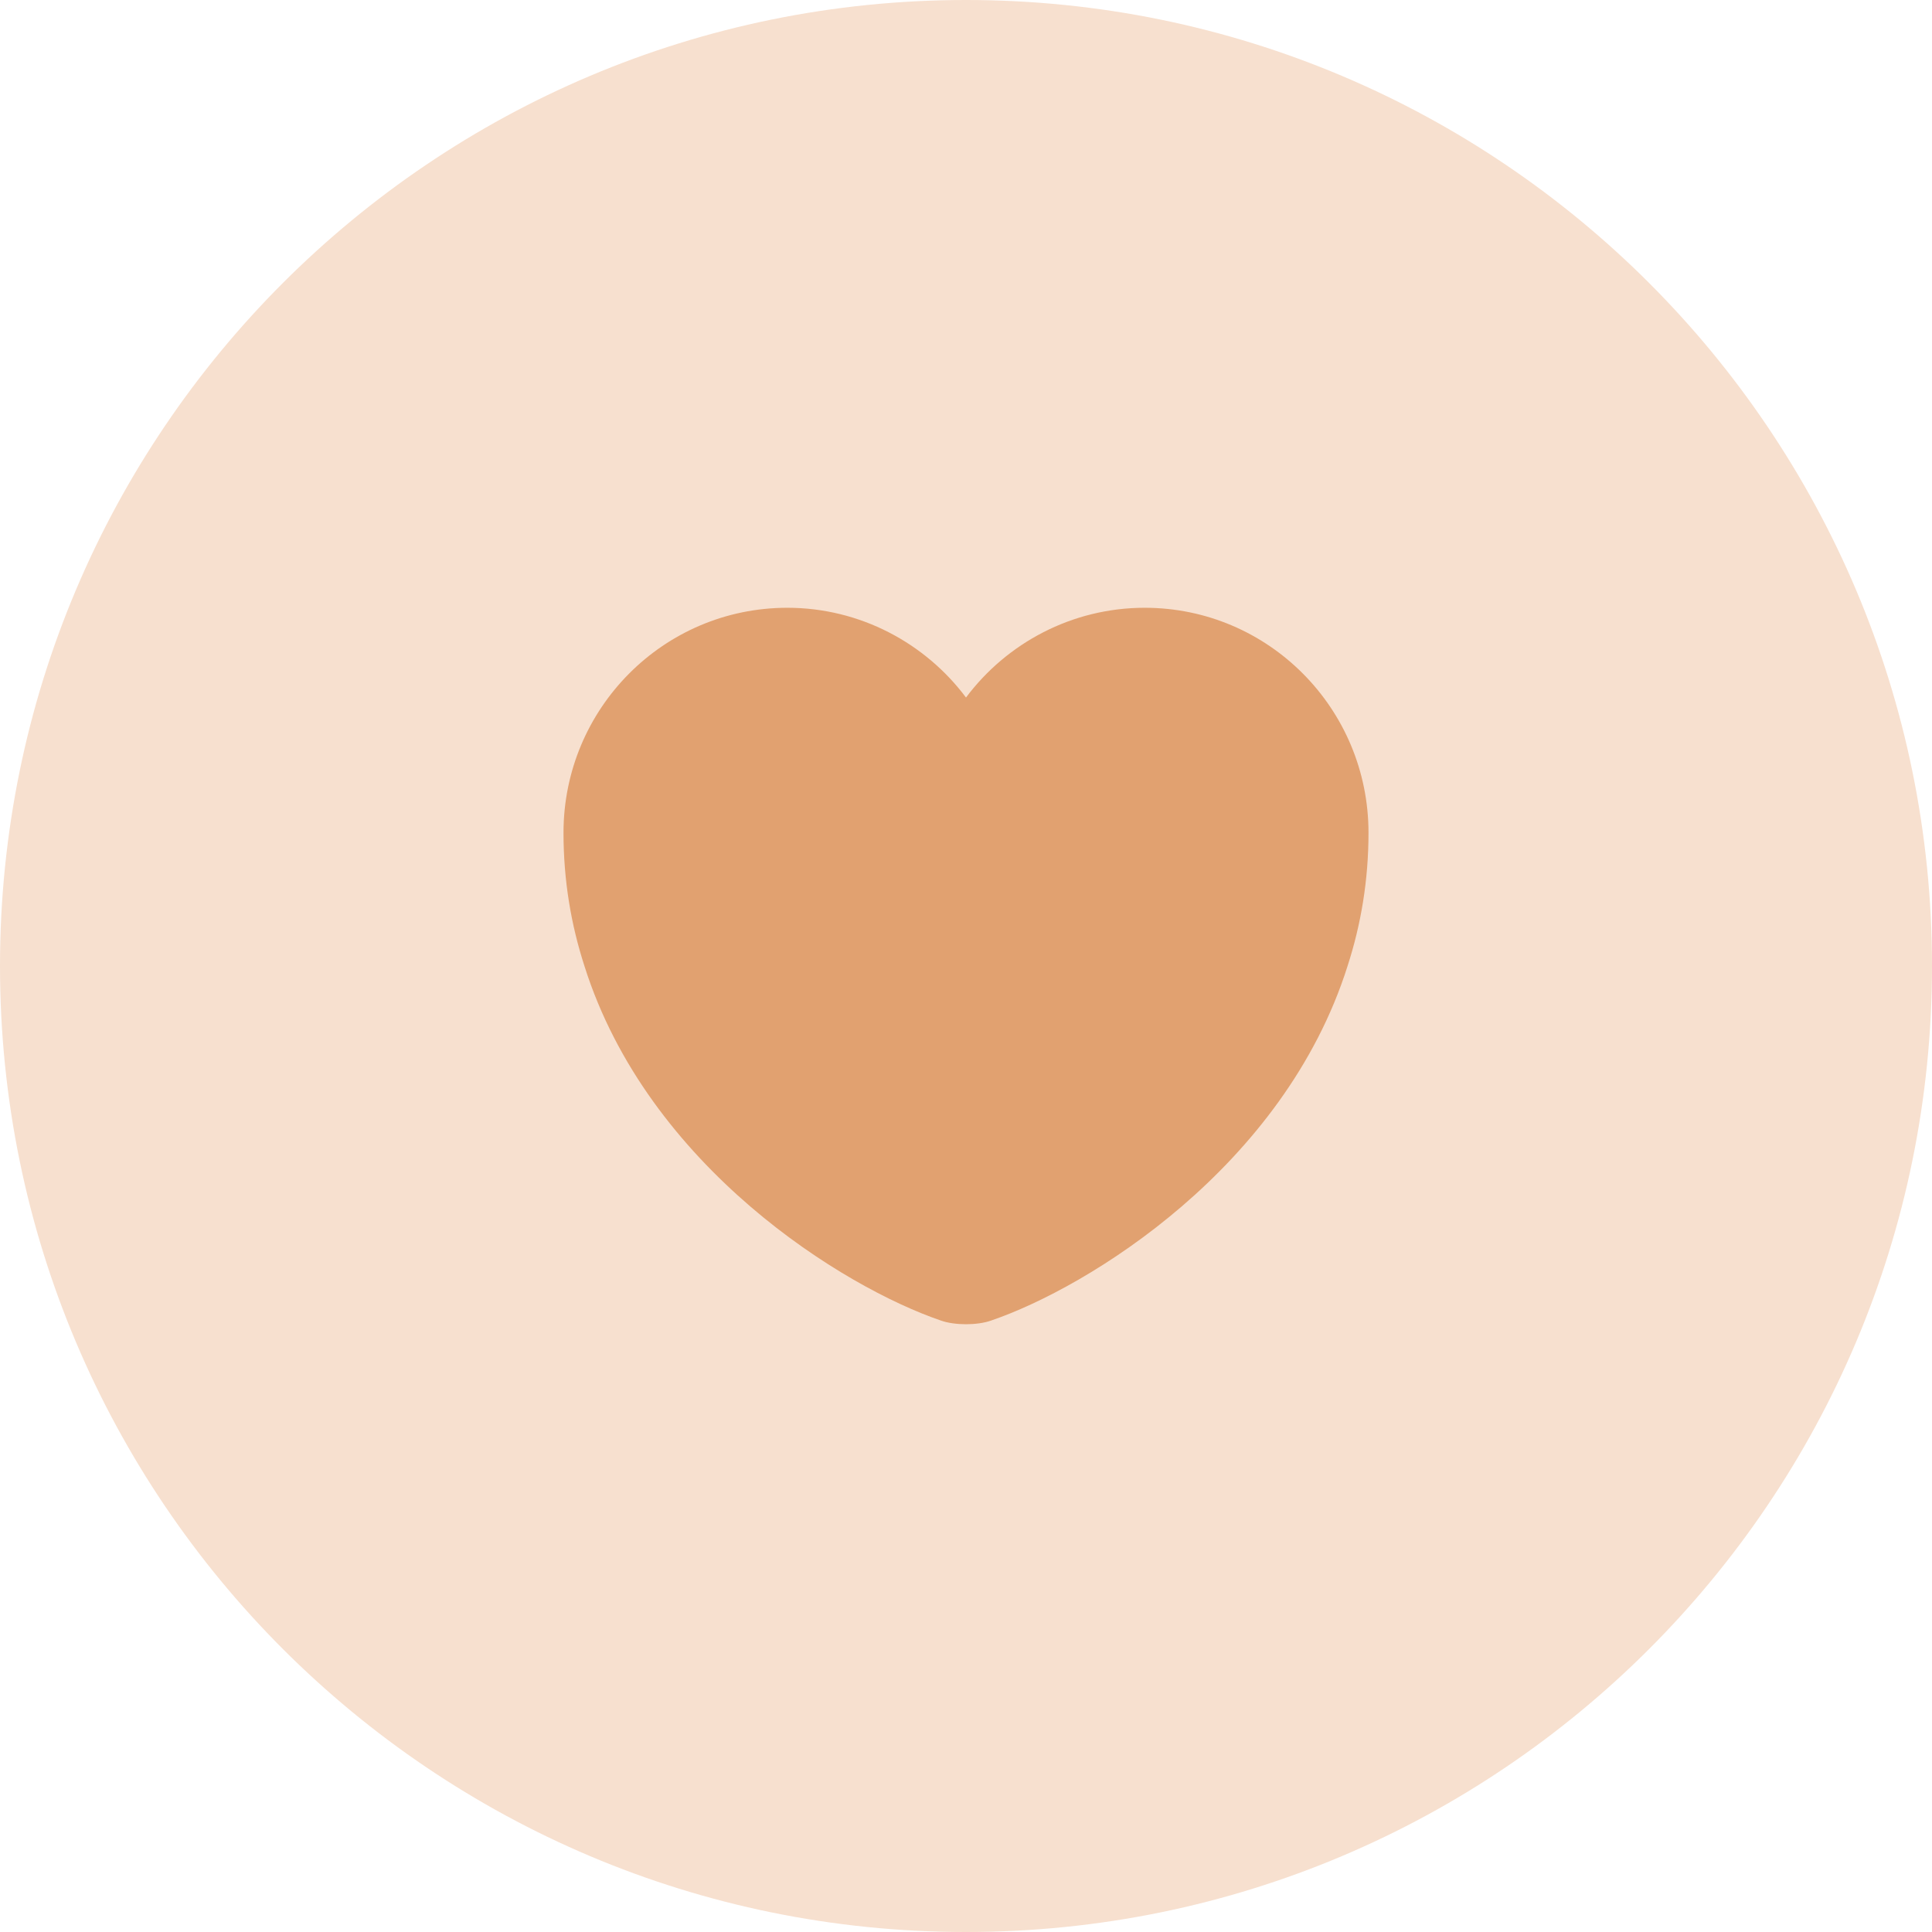
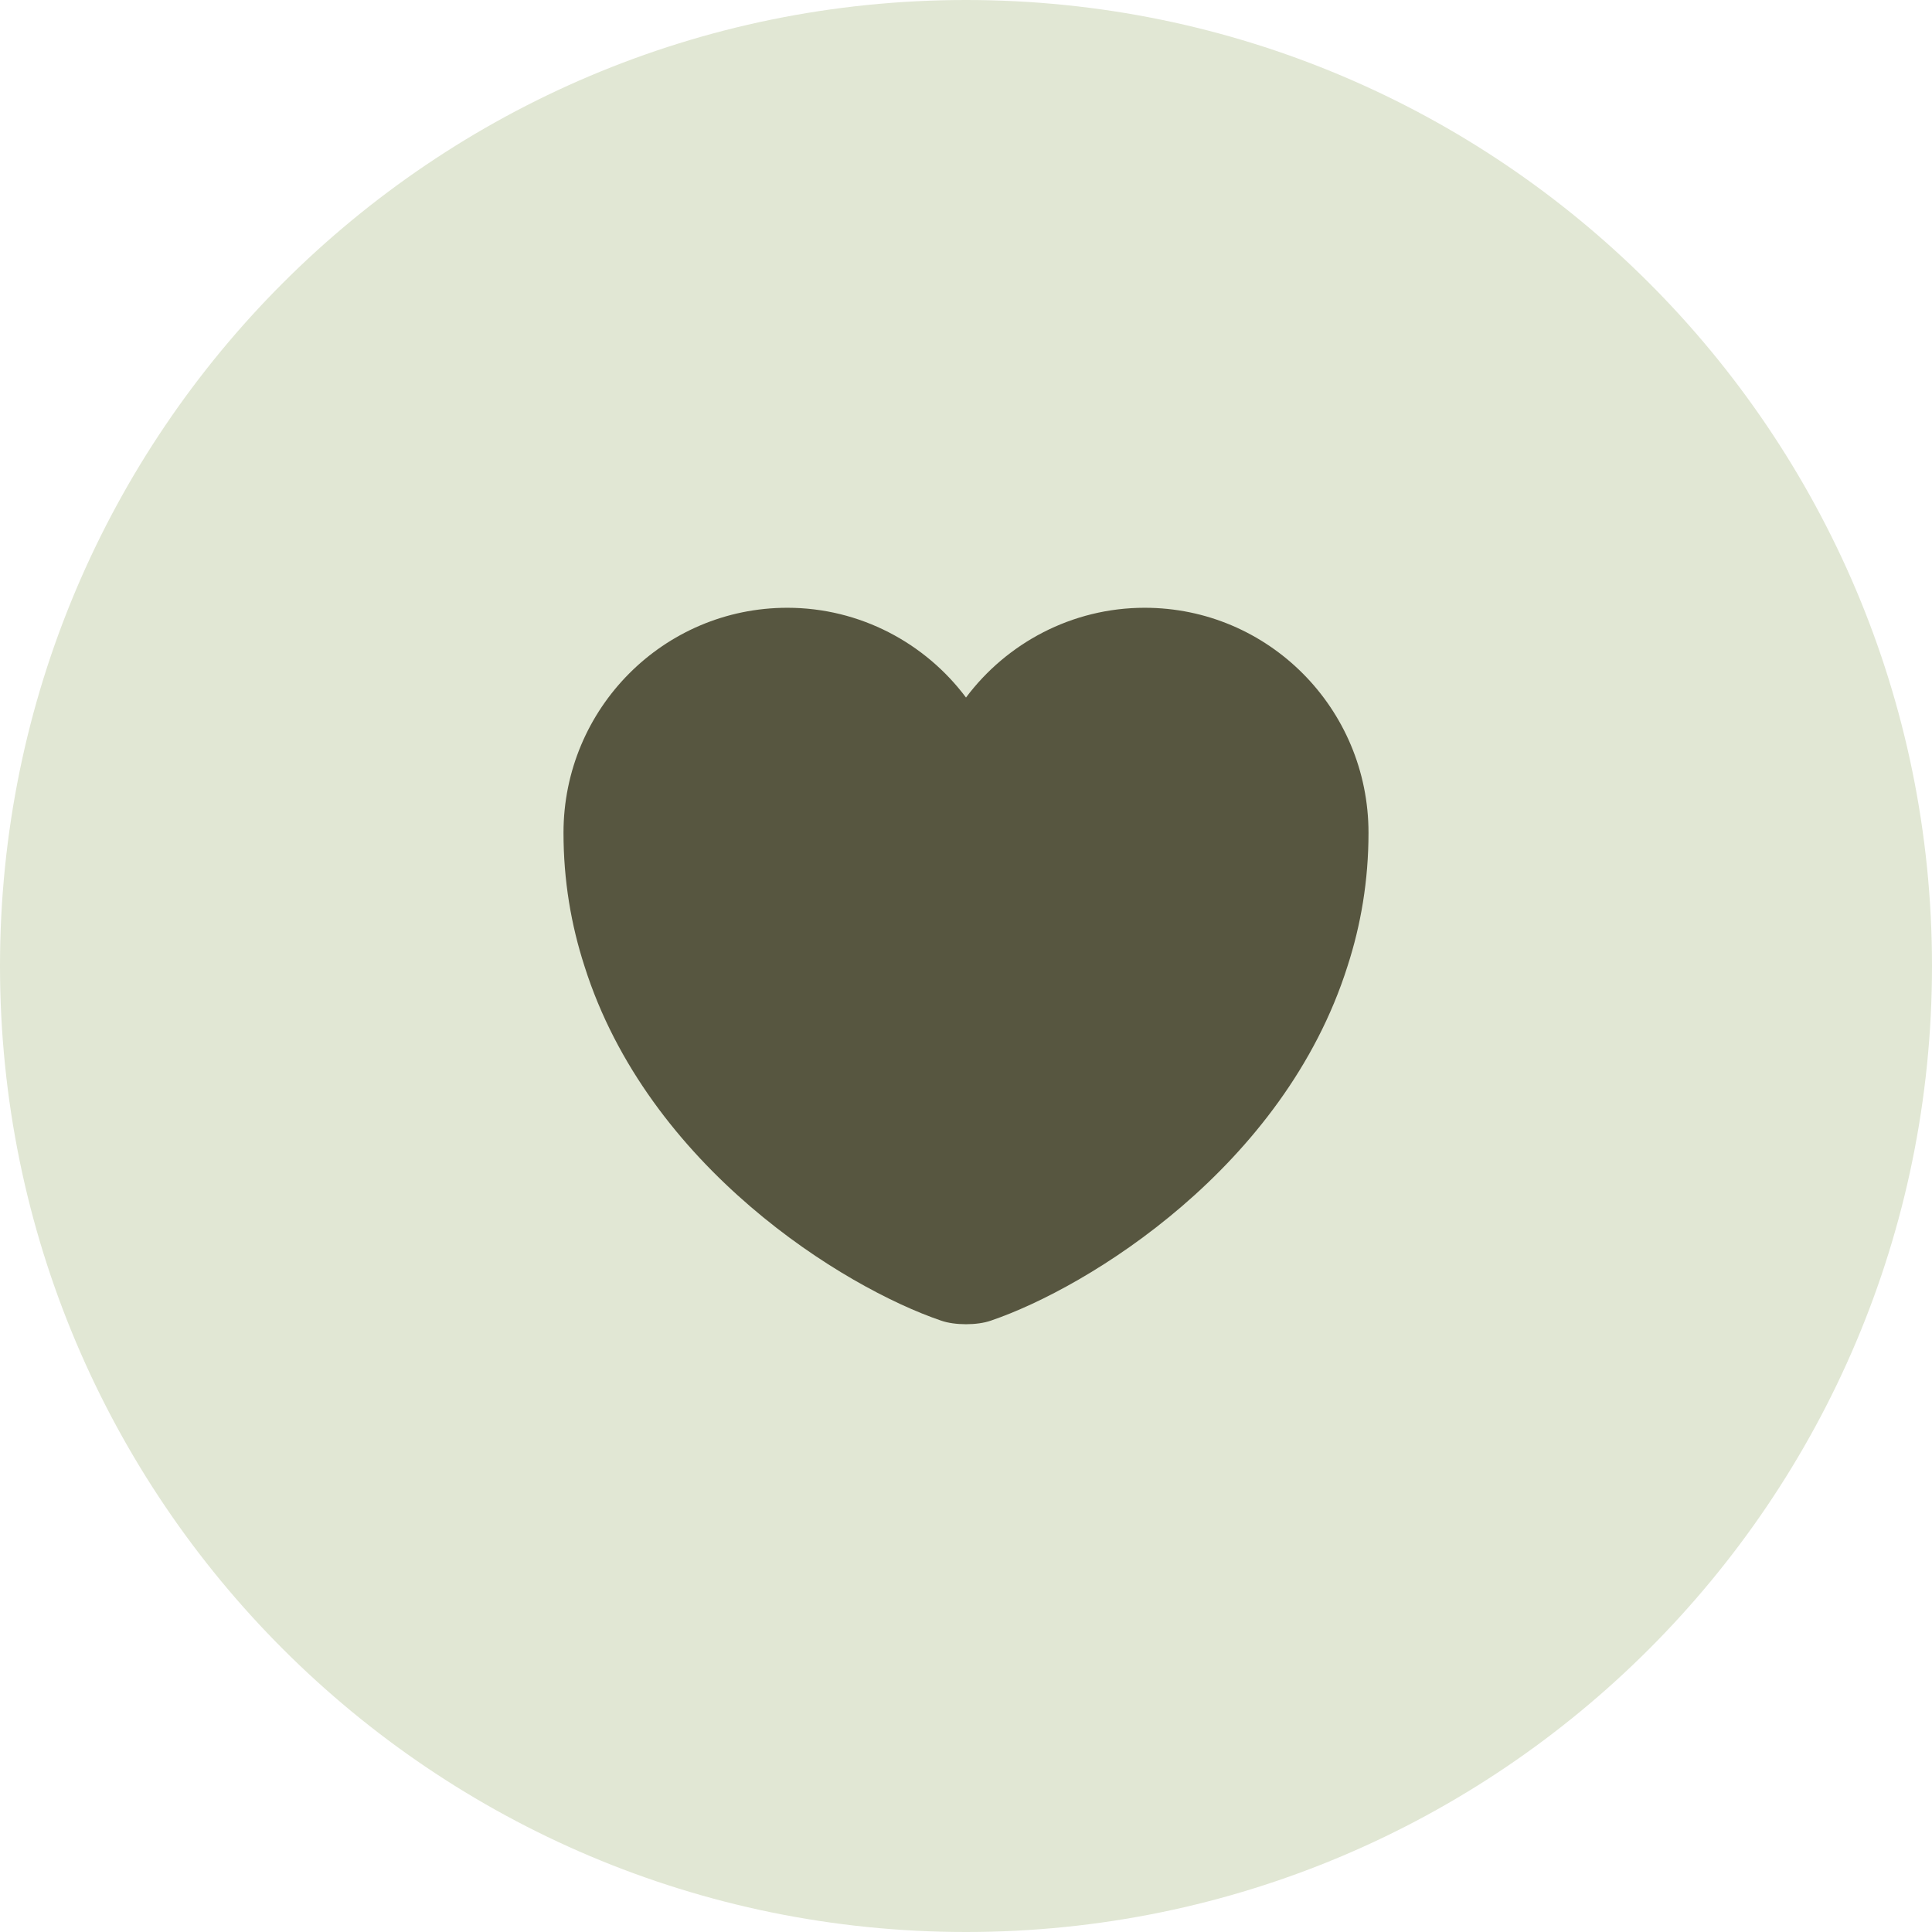
<svg xmlns="http://www.w3.org/2000/svg" width="48" height="48" viewBox="0 0 48 48" fill="none">
-   <circle cx="24" cy="24" r="24" fill="#F7E0CF" />
-   <path d="M28.44 15.1C26.63 15.1 25.01 15.98 24 17.33C22.99 15.98 21.37 15.1 19.56 15.1C16.49 15.1 14 17.6 14 20.69C14 21.88 14.19 22.98 14.52 24C16.1 29 20.97 31.99 23.38 32.81C23.72 32.93 24.28 32.93 24.62 32.81C27.03 31.99 31.9 29 33.48 24C33.81 22.98 34 21.88 34 20.69C34 17.6 31.51 15.1 28.44 15.1Z" fill="#E1A170" />
+   <circle cx="24" cy="24" r="24" fill="#E1E7D4" />
+   <path d="M28.44 15.1C26.63 15.1 25.01 15.98 24 17.33C22.99 15.98 21.37 15.1 19.56 15.1C16.49 15.1 14 17.6 14 20.69C14 21.88 14.19 22.98 14.52 24C16.1 29 20.97 31.99 23.38 32.81C23.72 32.93 24.28 32.93 24.62 32.81C27.03 31.99 31.9 29 33.48 24C33.81 22.98 34 21.88 34 20.69C34 17.6 31.51 15.1 28.44 15.1Z" fill="#575640" />
</svg>
